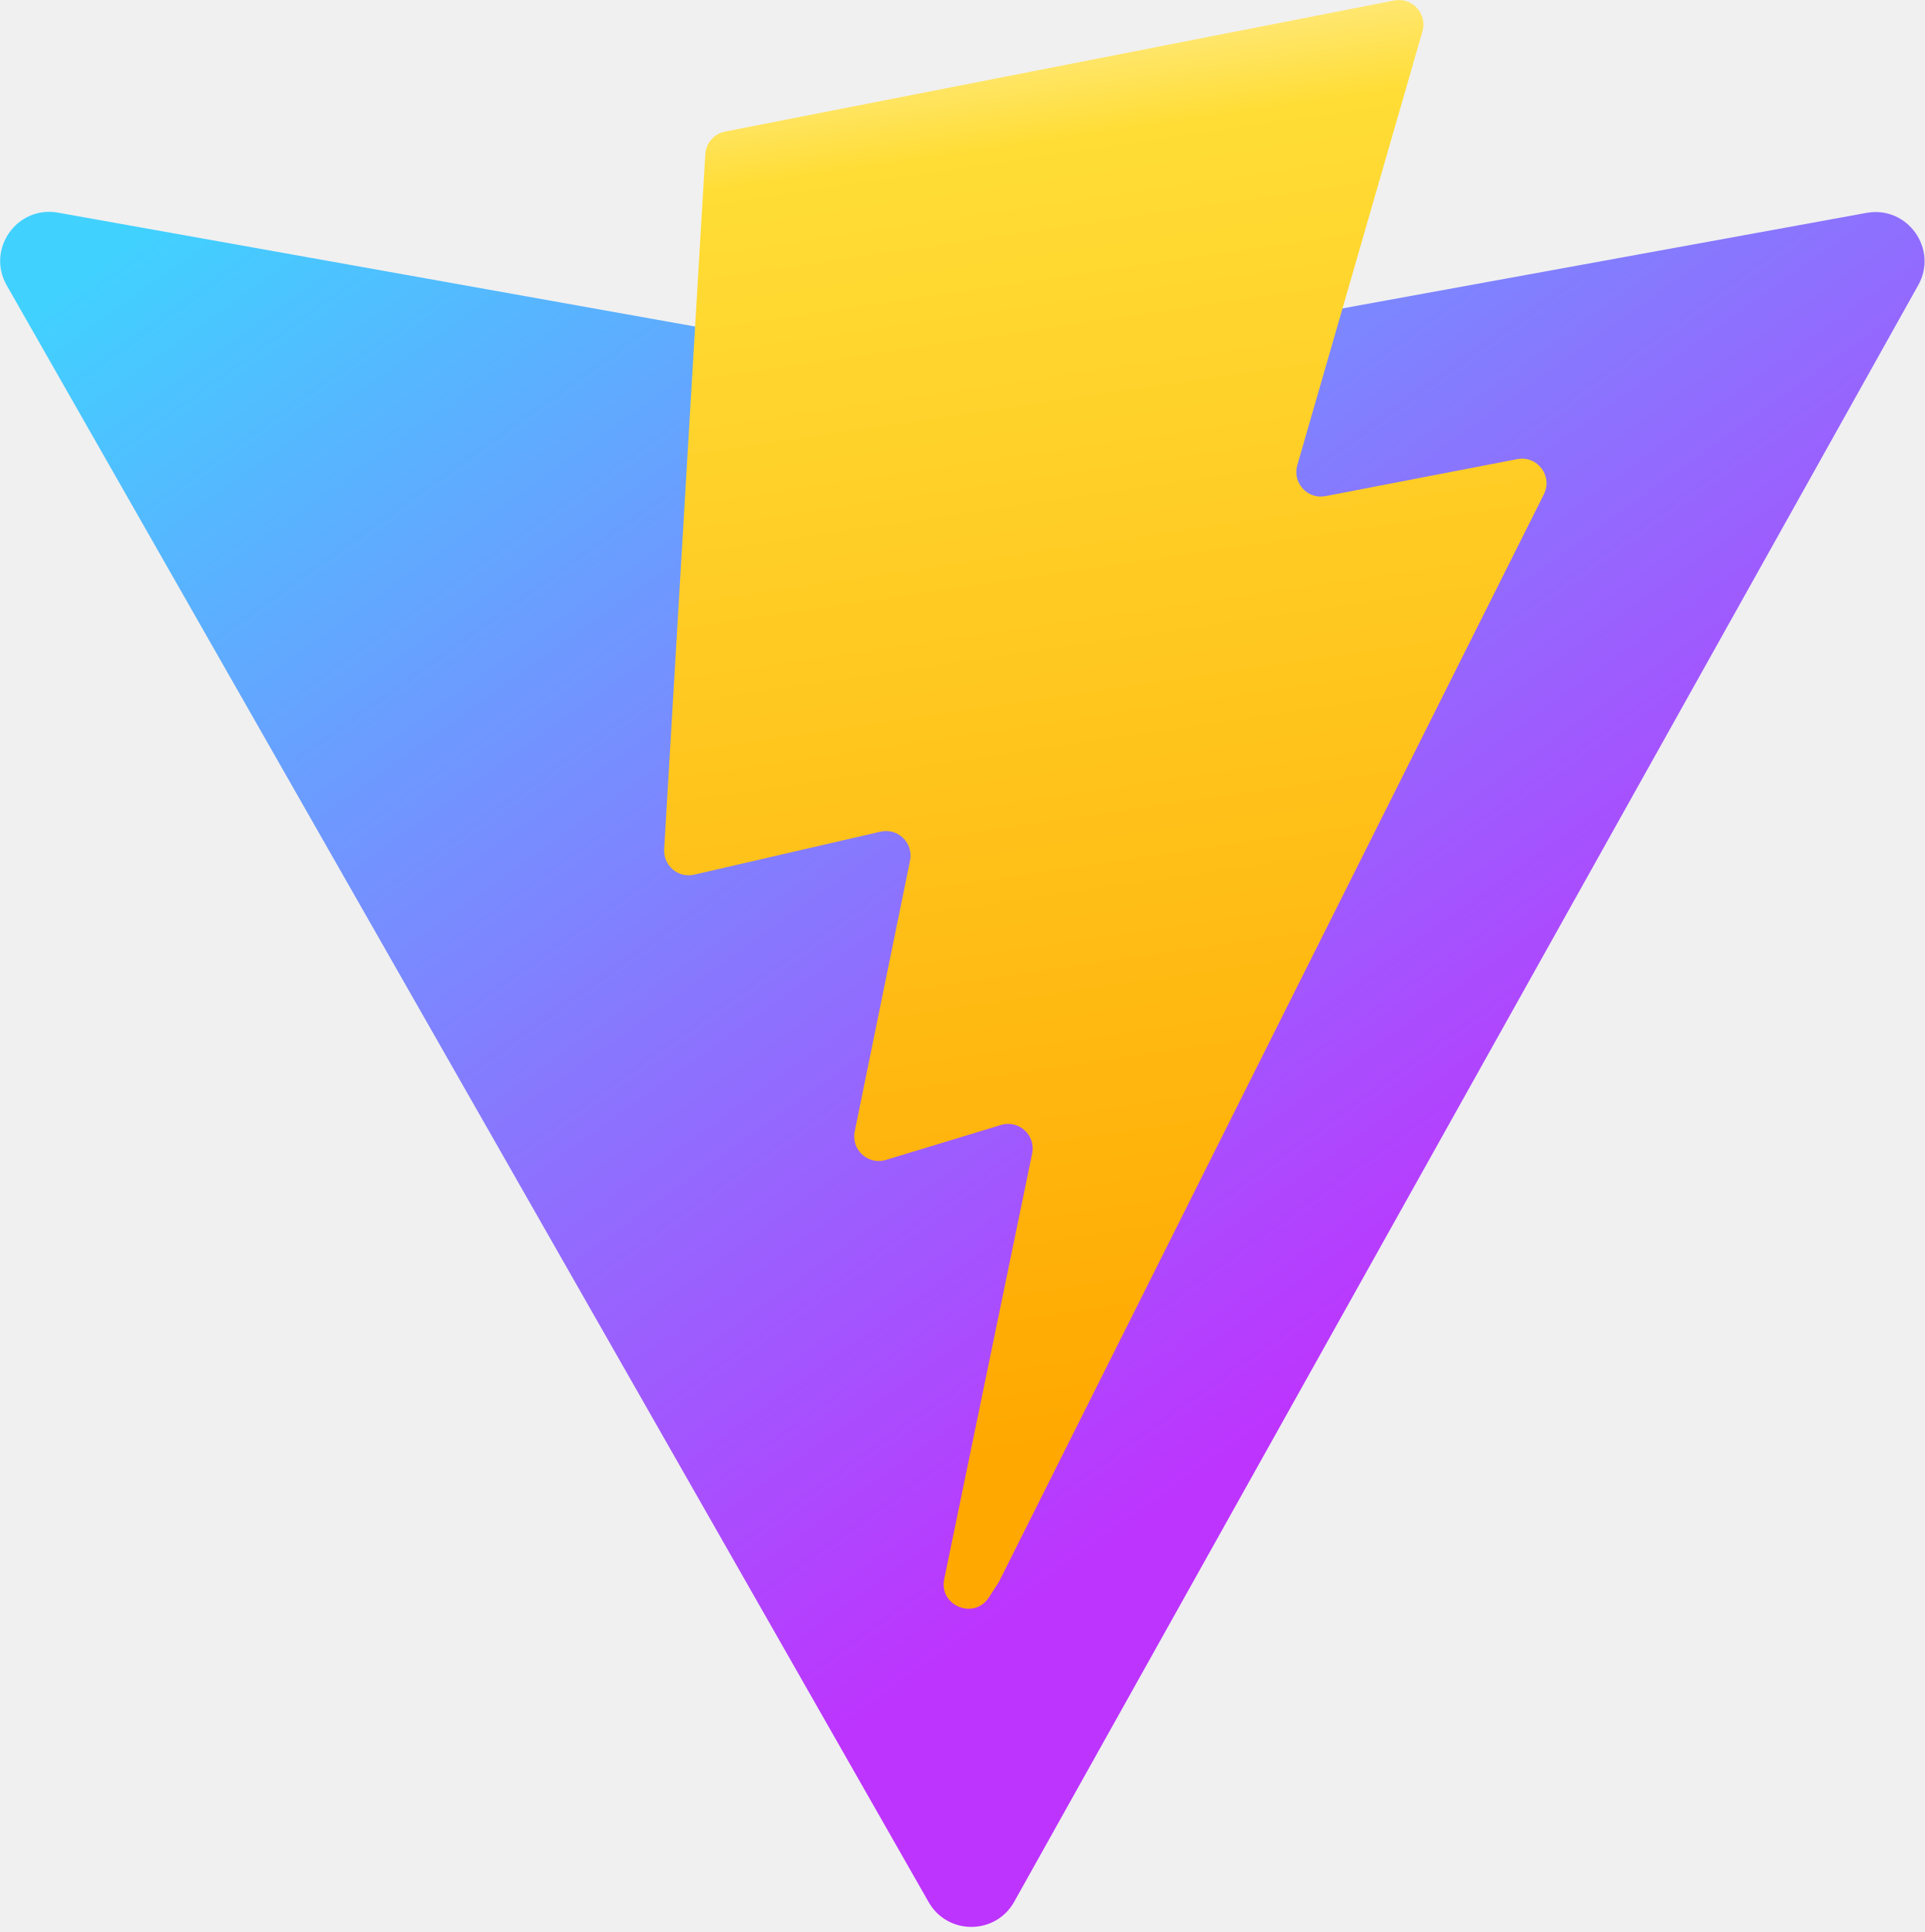
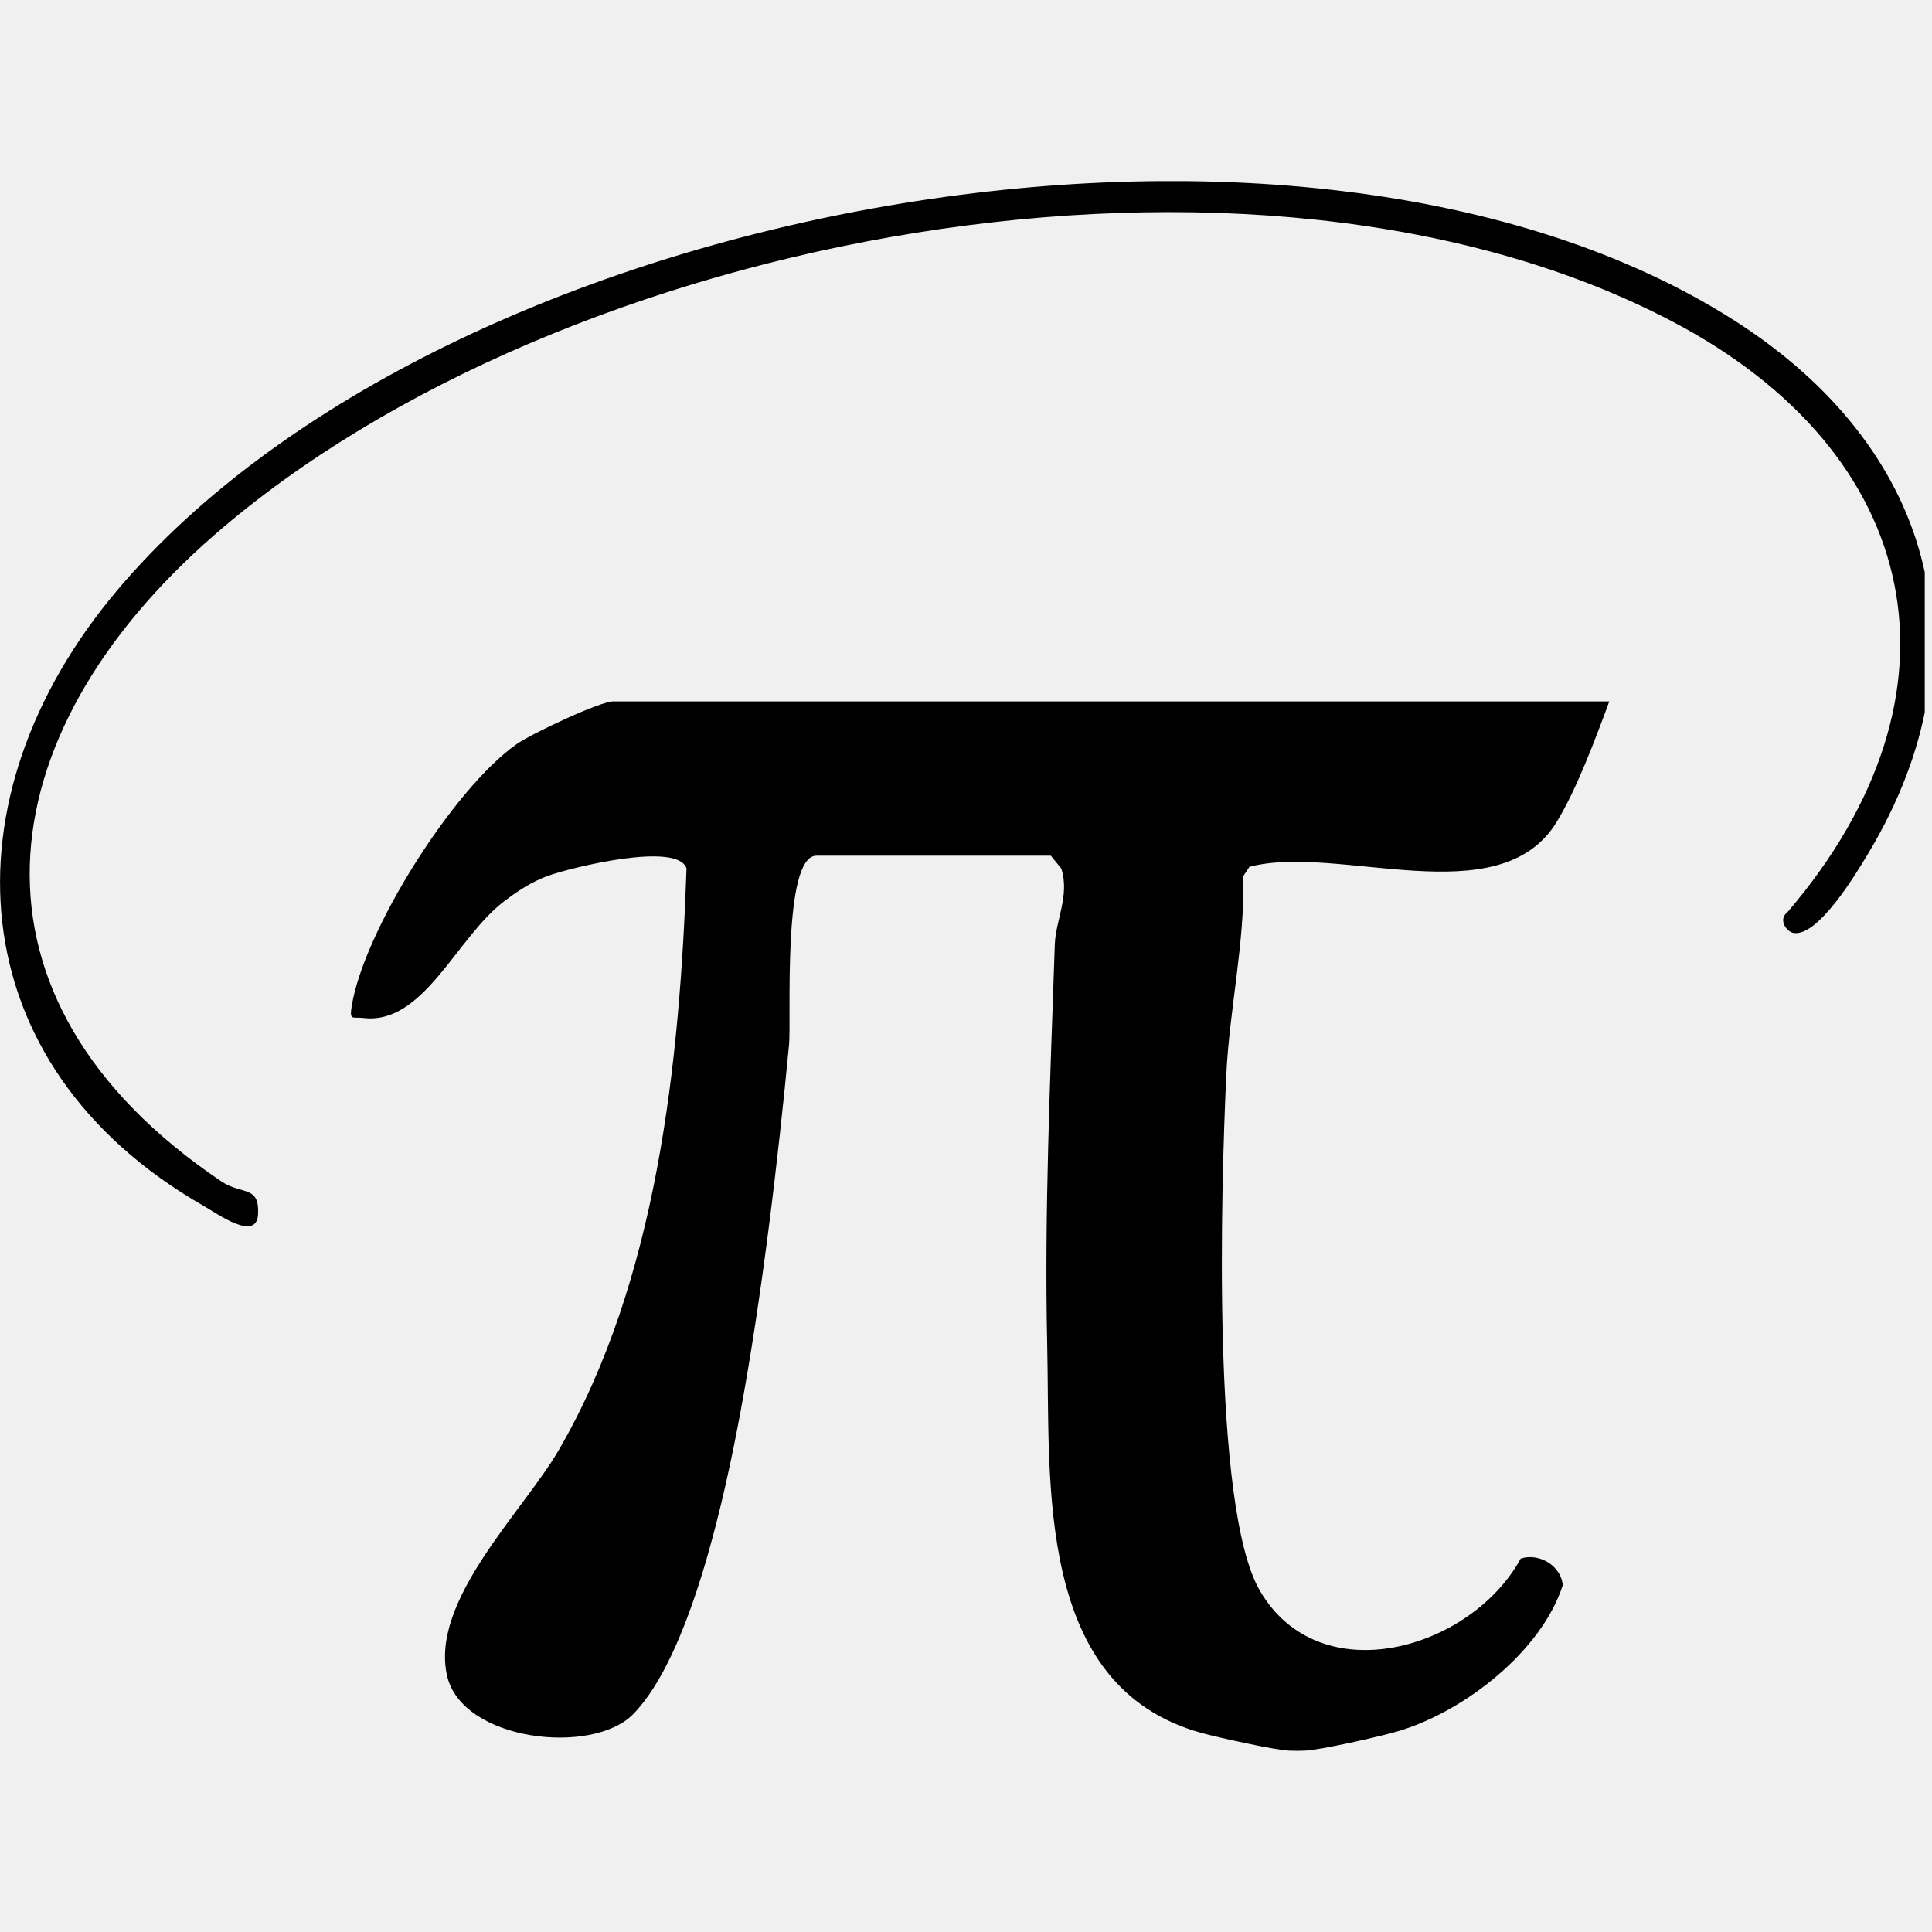
- <svg xmlns="http://www.w3.org/2000/svg" aria-hidden="true" role="img" class="iconify iconify--logos" width="31.88" height="32" preserveAspectRatio="xMidYMid meet" viewBox="0 0 256 257">
+ <svg xmlns="http://www.w3.org/2000/svg" width="32" height="32" viewBox="0 0 32 32" fill="none">
+   <g clip-path="url(#clip0_153_946)">
+     <g clip-path="url(#clip1_153_946)">
+       <path d="M25.884 26.256C25.536 27.345 24.258 28.348 23.158 28.674C22.86 28.762 21.865 28.987 21.61 28.996C21.524 29 21.436 29 21.351 28.996C21.124 28.988 20.178 28.779 19.901 28.703C17.133 27.937 17.397 24.554 17.345 22.282C17.296 20.088 17.396 17.868 17.471 15.644C17.484 15.248 17.722 14.825 17.578 14.385L17.405 14.173H13.524C12.954 14.173 13.109 16.875 13.069 17.303C12.886 19.231 12.614 21.508 12.261 23.406C12.01 24.754 11.443 27.415 10.488 28.391C9.814 29.082 7.653 28.841 7.405 27.756C7.121 26.51 8.661 25.039 9.256 24.016C10.889 21.204 11.261 17.574 11.371 14.383C11.222 13.935 9.467 14.366 9.075 14.507C8.811 14.602 8.564 14.764 8.342 14.935C7.559 15.533 7.014 16.979 6.021 16.861C5.844 16.839 5.784 16.915 5.825 16.666C6.025 15.421 7.504 13.07 8.551 12.329C8.799 12.153 9.937 11.617 10.159 11.617H26.655C26.43 12.225 26.11 13.087 25.777 13.625C24.822 15.162 22.167 13.97 20.695 14.357L20.593 14.511C20.622 15.602 20.36 16.735 20.311 17.81C20.227 19.616 20.062 24.957 20.866 26.344C21.856 28.05 24.363 27.324 25.188 25.815C25.491 25.715 25.858 25.934 25.884 26.256Z" fill="black" />
+       <path d="M30.947 14.13C30.752 14.457 30.105 15.538 29.698 15.451C29.589 15.426 29.447 15.231 29.606 15.109C32.707 11.485 31.869 7.501 27.671 5.31C20.768 1.708 9.318 3.844 3.55 8.861C-0.269 12.185 -0.819 16.544 3.665 19.567C4.01 19.799 4.299 19.625 4.274 20.113C4.25 20.576 3.591 20.097 3.379 19.977C-0.712 17.638 -0.961 13.207 1.949 9.768C7.387 3.338 21.544 0.738 28.715 5.301C31.991 7.386 32.976 10.745 30.947 14.13Z" fill="black" />
+     </g>
+   </g>
  <defs>
-     <linearGradient id="IconifyId1813088fe1fbc01fb466" x1="-.828%" x2="57.636%" y1="7.652%" y2="78.411%">
-       <stop offset="0%" stop-color="#41D1FF" />
-       <stop offset="100%" stop-color="#BD34FE" />
-     </linearGradient>
-     <linearGradient id="IconifyId1813088fe1fbc01fb467" x1="43.376%" x2="50.316%" y1="2.242%" y2="89.03%">
-       <stop offset="0%" stop-color="#FFEA83" />
-       <stop offset="8.333%" stop-color="#FFDD35" />
-       <stop offset="100%" stop-color="#FFA800" />
-     </linearGradient>
+     <clipPath id="clip0_153_946">
+       <rect width="31.88" height="32" fill="white" />
+     </clipPath>
+     <clipPath id="clip1_153_946">
+       <rect width="32" height="26" fill="white" transform="translate(0 3)" />
+     </clipPath>
  </defs>
-   <path fill="url(#IconifyId1813088fe1fbc01fb466)" d="M255.153 37.938L134.897 252.976c-2.483 4.44-8.862 4.466-11.382.048L.875 37.958c-2.746-4.814 1.371-10.646 6.827-9.67l120.385 21.517a6.537 6.537 0 0 0 2.322-.004l117.867-21.483c5.438-.991 9.574 4.796 6.877 9.62Z" />
-   <path fill="url(#IconifyId1813088fe1fbc01fb467)" d="M185.432.063L96.44 17.501a3.268 3.268 0 0 0-2.634 3.014l-5.474 92.456a3.268 3.268 0 0 0 3.997 3.378l24.777-5.718c2.318-.535 4.413 1.507 3.936 3.838l-7.361 36.047c-.495 2.426 1.782 4.5 4.151 3.78l15.304-4.649c2.372-.72 4.652 1.36 4.15 3.788l-11.698 56.621c-.732 3.542 3.979 5.473 5.943 2.437l1.313-2.028l72.516-144.72c1.215-2.423-.88-5.186-3.54-4.672l-25.505 4.922c-2.396.462-4.435-1.77-3.759-4.114l16.646-57.705c.677-2.35-1.37-4.583-3.769-4.113Z" />
</svg>
